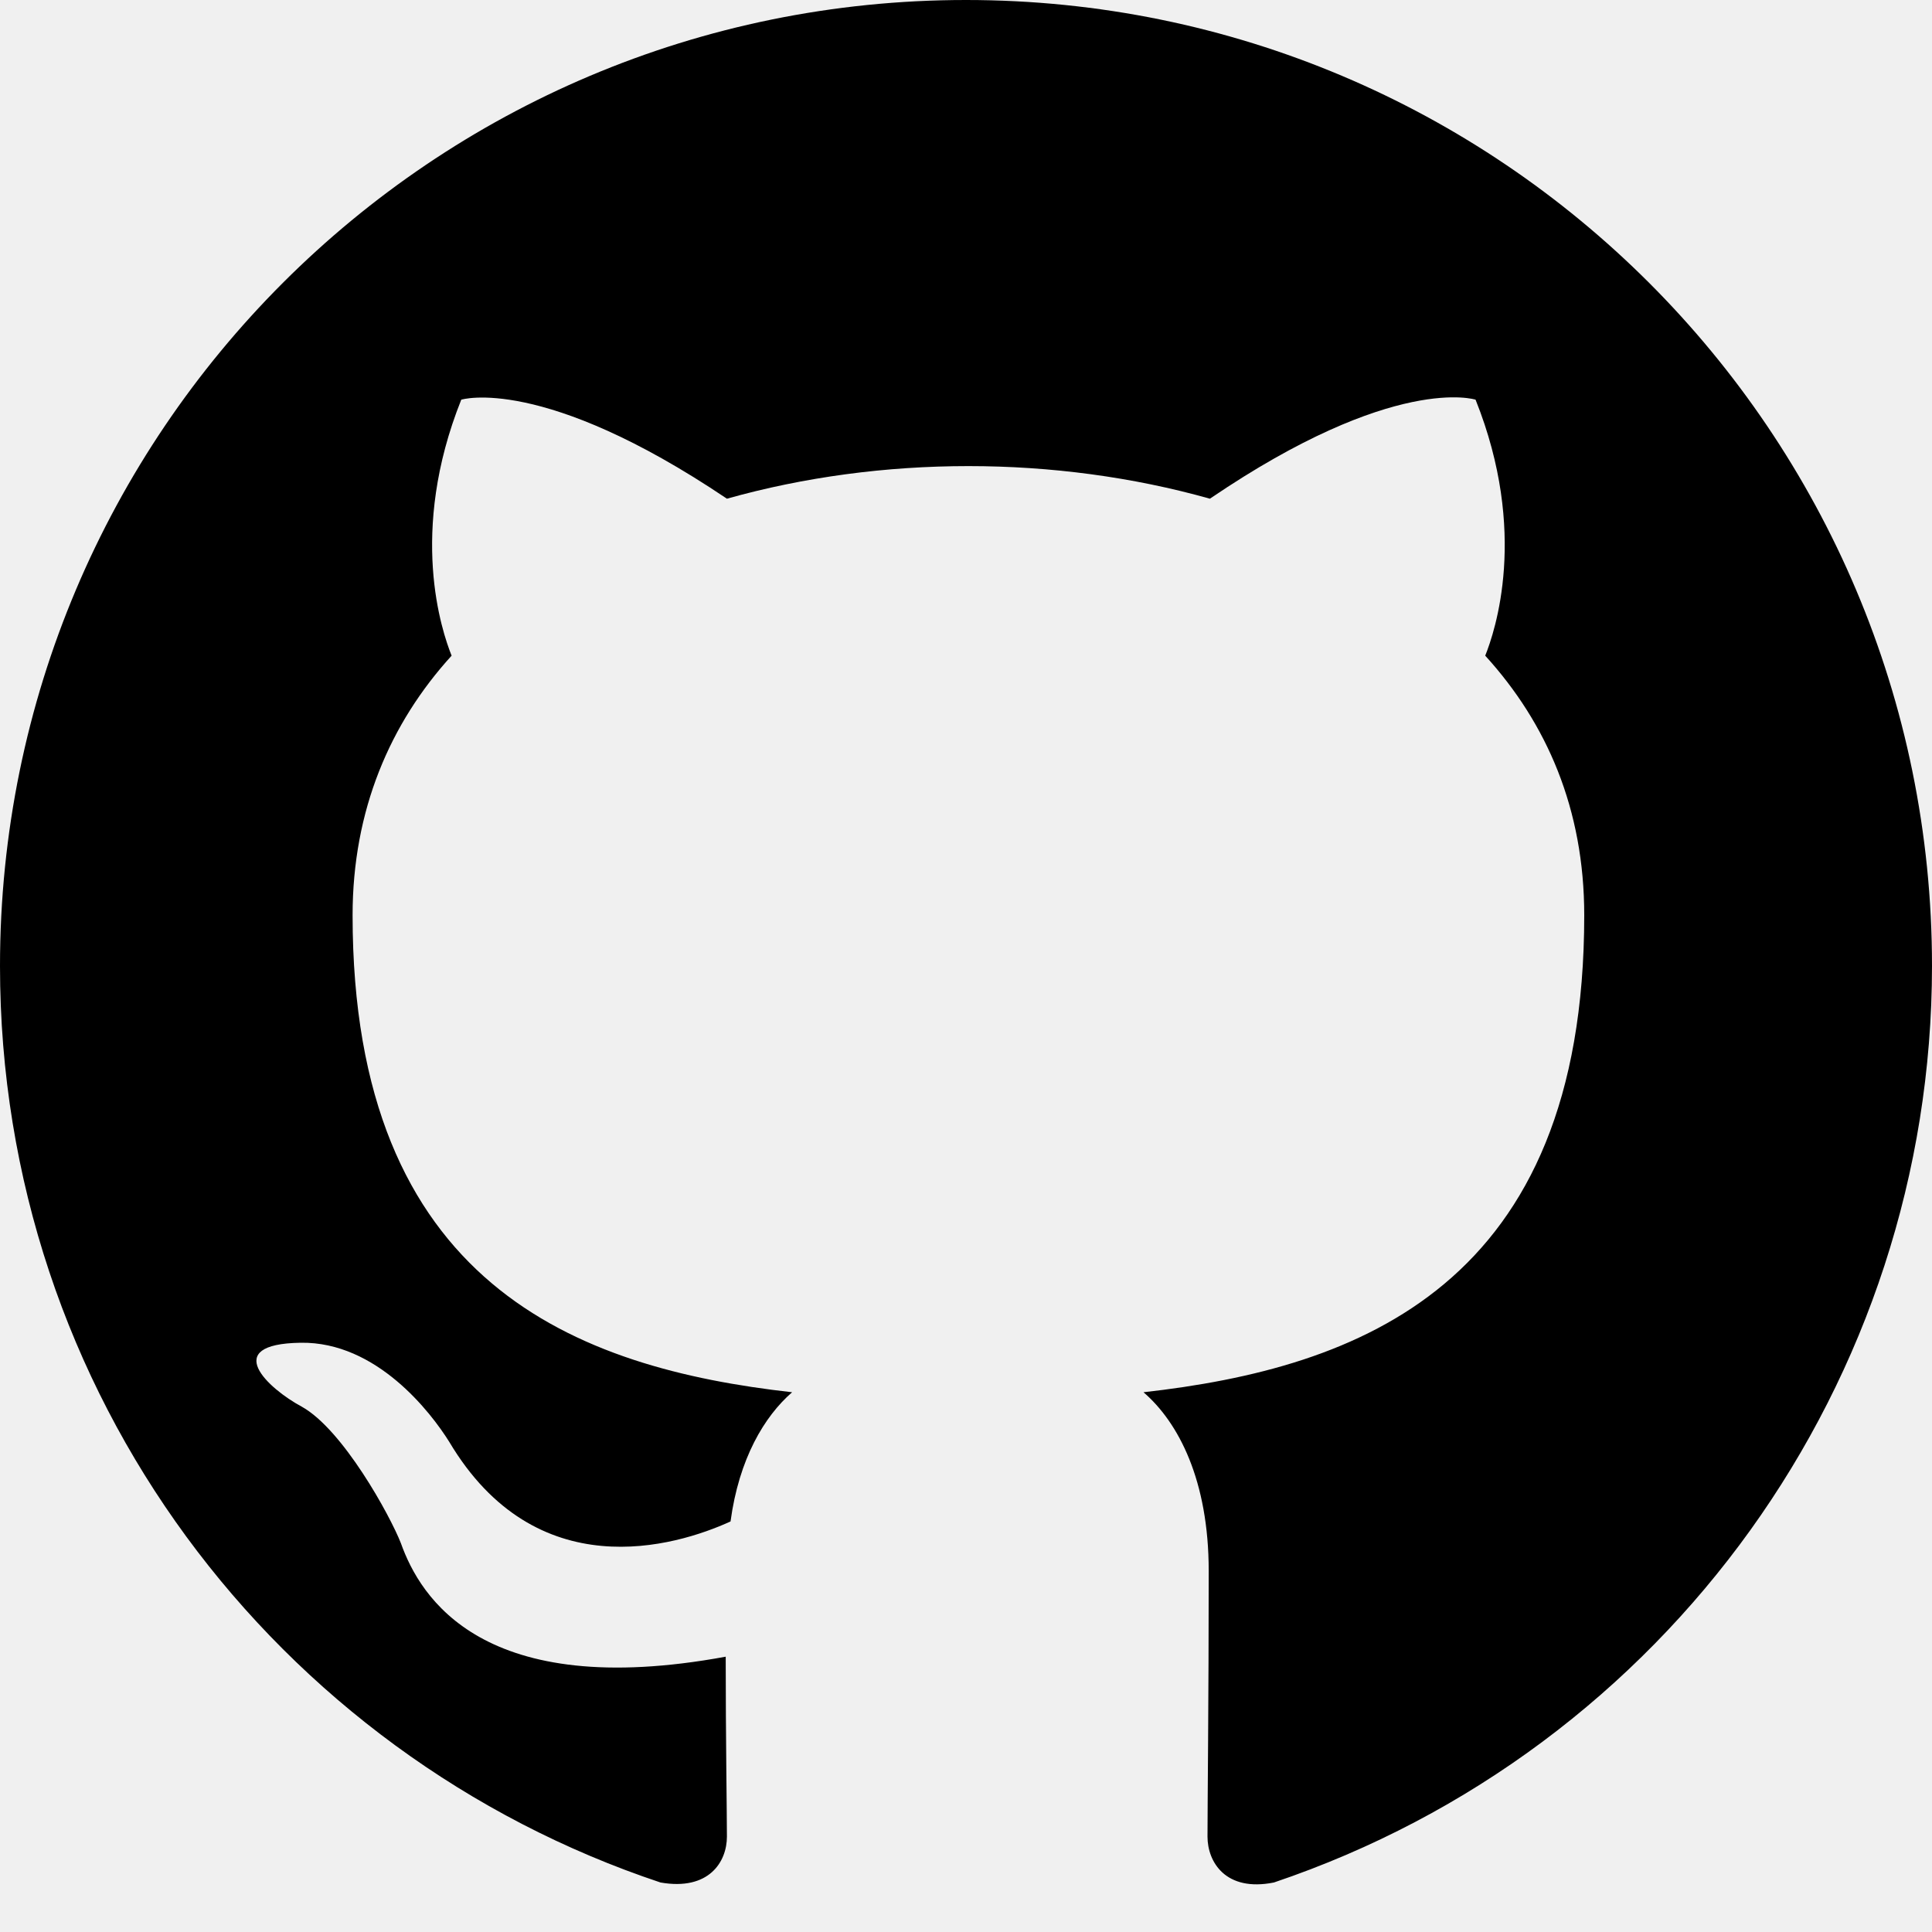
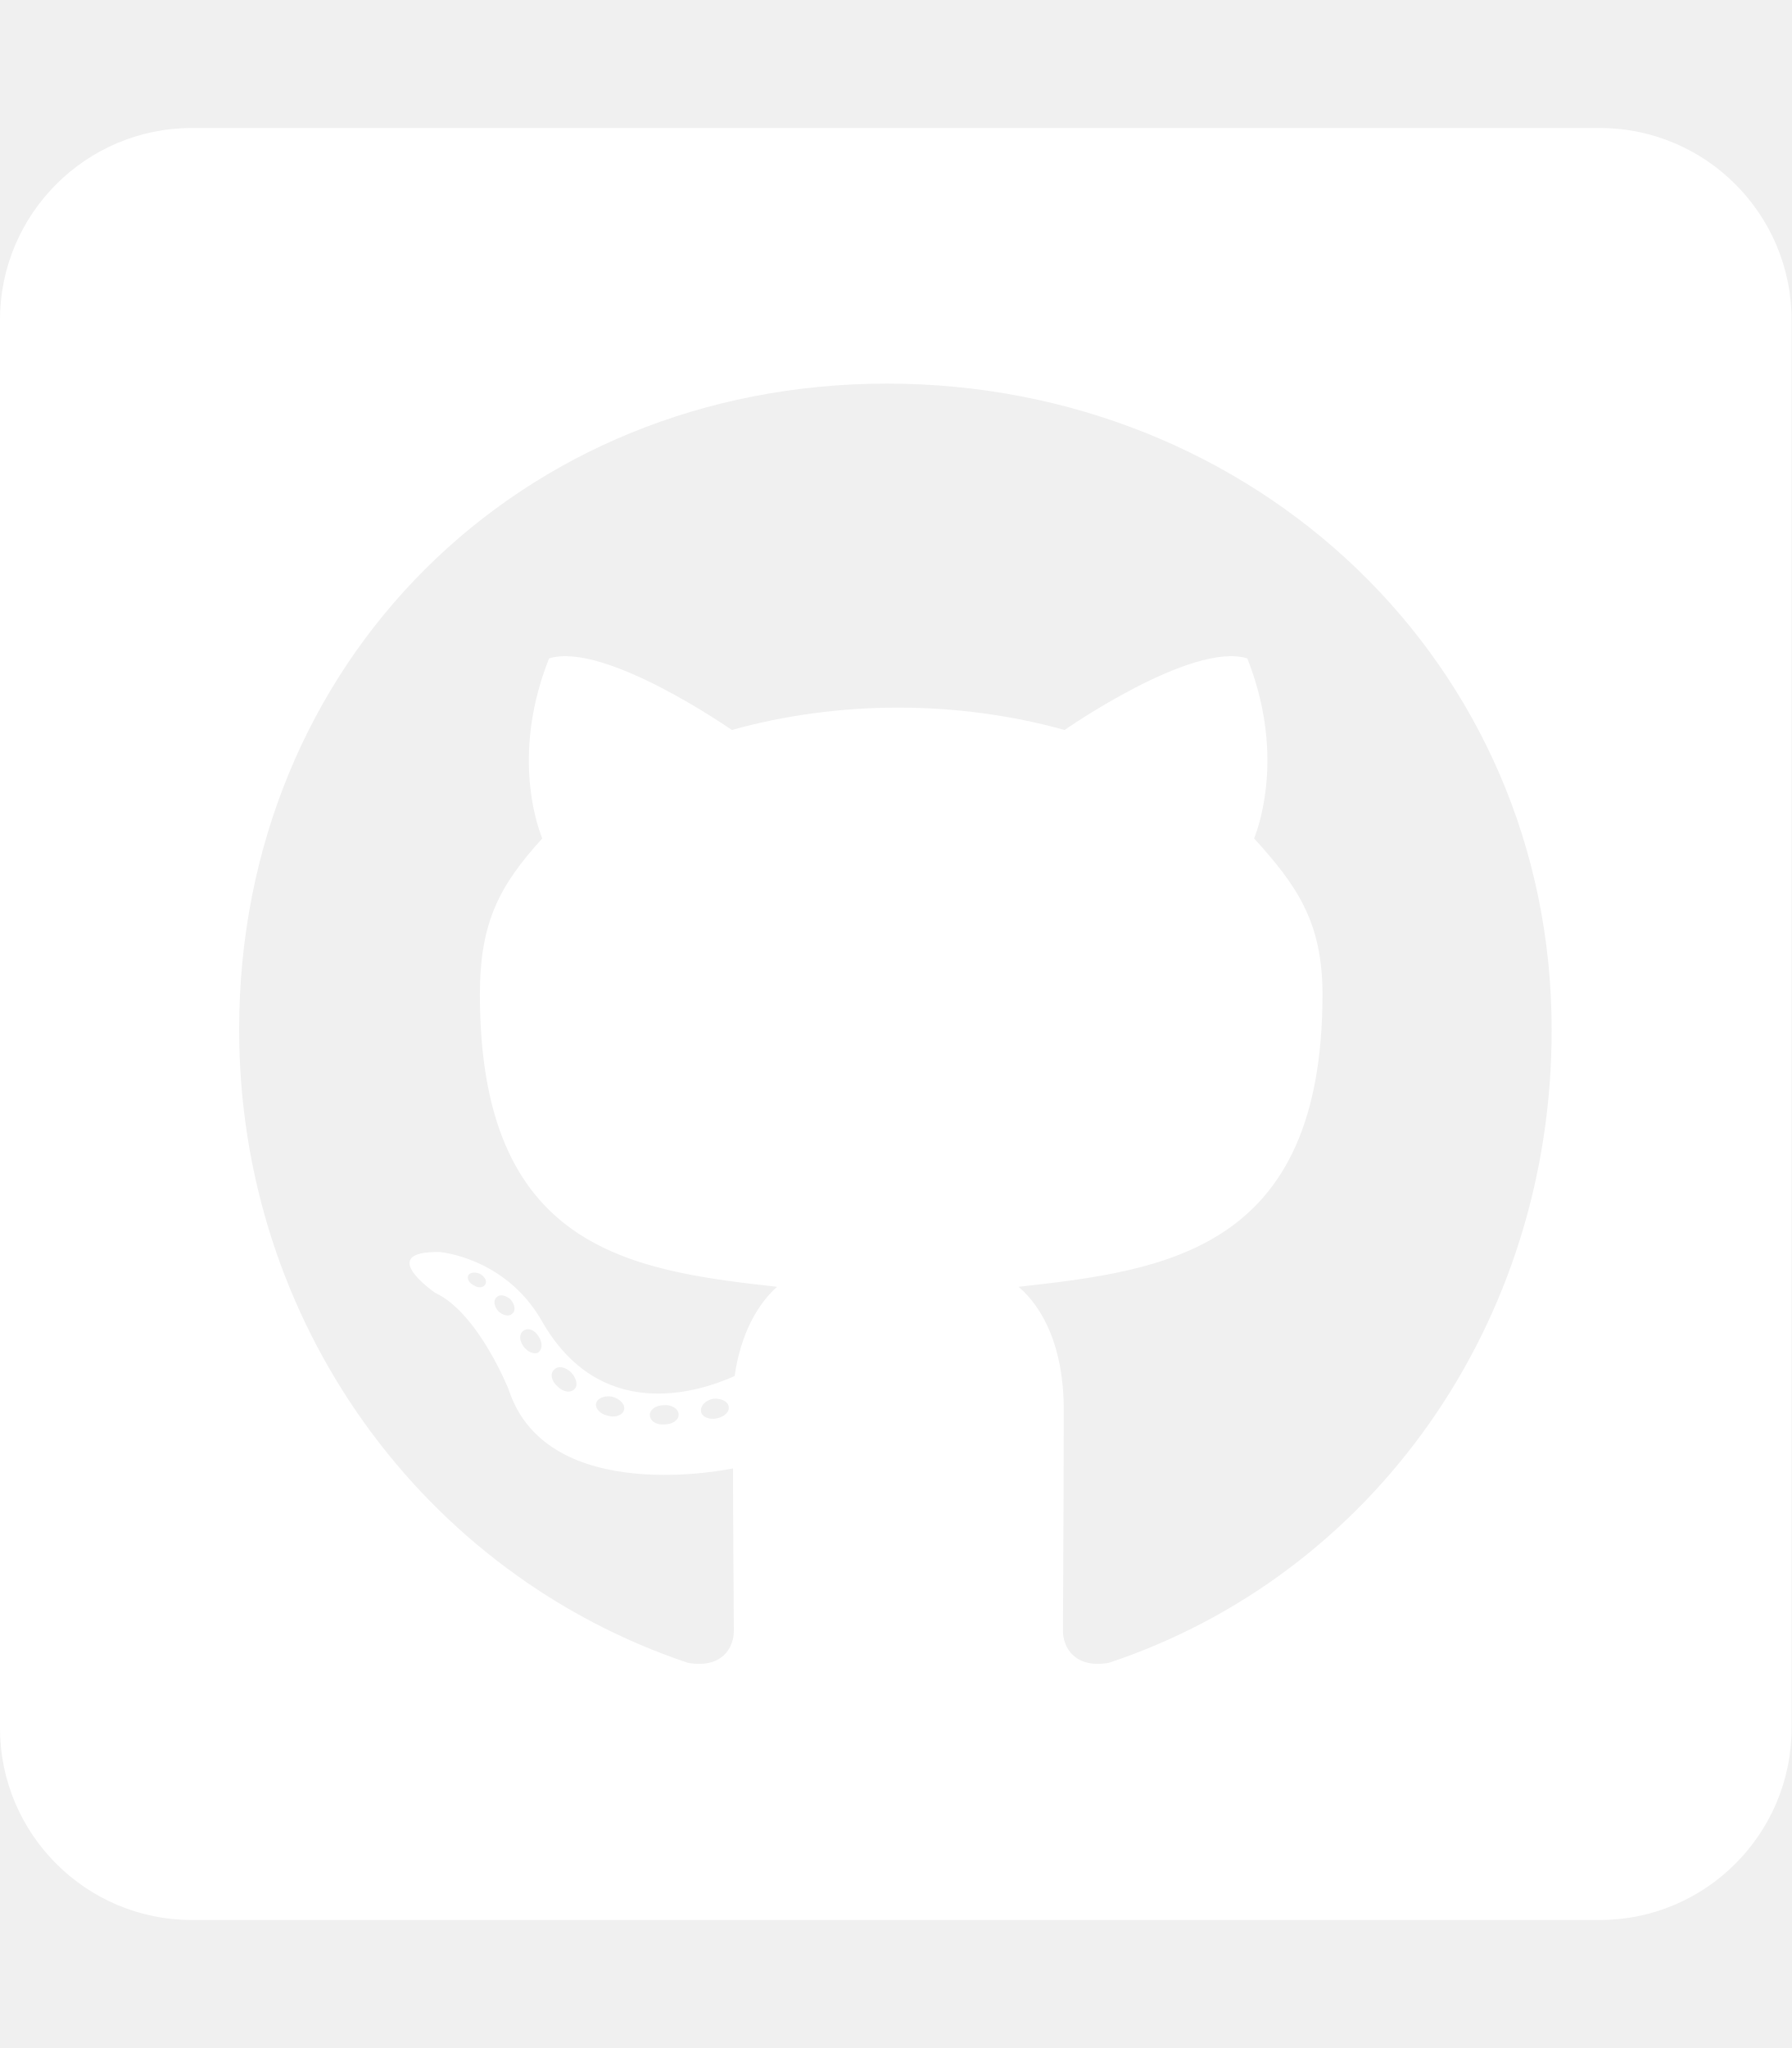
- <svg height="32" aria-hidden="true" viewBox="0 0 16 16" version="1.1" width="32" data-view-component="true" class="octicon octicon-mark-github v-align-middle">
-   <path fill-rule="evenodd" d="M8 0C3.58 0 0 3.58 0 8c0 3.54 2.29 6.53 5.47 7.59.4.07.55-.17.55-.38 0-.19-.01-.82-.01-1.49-2.01.37-2.53-.49-2.69-.94-.09-.23-.48-.94-.82-1.13-.28-.15-.68-.52-.01-.53.63-.01 1.08.58 1.23.82.72 1.21 1.87.87 2.33.66.07-.52.28-.87.51-1.07-1.78-.2-3.64-.89-3.64-3.95 0-.87.31-1.59.82-2.15-.08-.2-.36-1.02.08-2.12 0 0 .67-.21 2.2.82.64-.18 1.32-.27 2-.27.68 0 1.36.09 2 .27 1.53-1.04 2.2-.82 2.2-.82.44 1.1.16 1.92.08 2.12.51.56.82 1.27.82 2.15 0 3.07-1.87 3.75-3.65 3.95.29.25.54.73.54 1.48 0 1.07-.01 1.93-.01 2.2 0 .21.15.46.55.38A8.013 8.013 0 0016 8c0-4.42-3.58-8-8-8z" />
+ <svg xmlns="http://www.w3.org/2000/svg" viewBox="0 0 448 512">
+   <style>
+     .fill-white{fill: white}
+   
+     </style>
+   <path class="fill-white" d="M400 32H48C21.5 32 0 53.5 0 80v352c0 26.5 21.5 48 48 48h352c26.5 0 48-21.5 48-48V80c0-26.5-21.5-48-48-48zM277.3 415.7c-8.4 1.5-11.5-3.7-11.5-8 0-5.4.2-33 .2-55.3 0-15.6-5.2-25.5-11.3-30.7          37-4.1 76-9.2 76-73.1 0-18.2-6.5-27.3-17.1-39 1.7-4.3 7.4-22-1.7-45-13.9-4.3-45.7 17.9-45.7 17.9-13.2-3.7-27.5-5.6-41.6-5.6-14.1 0-28.4 1.9-41.6 5.6 0 0-31.8-22.2-45.7-17.9-9.1 22.9-3.5 40.6-1.7 45-10.6 11.7-15.6          20.8-15.6 39 0 63.6 37.3 69 74.3 73.1-4.8 4.3-9.1 11.7-10.6 22.3-9.5 4.3-33.8 11.7-48.3-13.9-9.1-15.8-25.5-17.1-25.5-17.1-16.2-.2-1.1 10.2-1.1 10.2 10.8 5 18.4 24.2 18.4 24.2 9.7 29.7 56.1 19.7 56.1 19.7 0 13.9.2          36.5.2 40.6 0 4.3-3 9.5-11.5 8-66-22.1-112.2-84.9-112.2-158.3 0-91.8 70.2-161.5 162-161.5S388 165.6 388 257.4c.1 73.4-44.7 136.3-110.7 158.3zm-98.1-61.1c-1.9.4-3.7-.4-3.9-1.7-.2-1.5 1.1-2.8          3-3.2 1.9-.2 3.7.6 3.9 1.9.3 1.3-1 2.6-3 3zm-9.5-.9c0 1.3-1.5 2.4-3.5 2.4-2.2.2-3.7-.9-3.7-2.4 0-1.3 1.5-2.4 3.5-2.4 1.9-.2 3.7.9 3.7 2.4zm-13.7-1.1c-.4 1.3-2.4 1.9-4.1 1.3-1.9-.4-3.2-1.9-2.8-3.2.4-1.3 2.4-1.9          4.1-1.5 2 .6 3.3 2.1 2.8 3.4zm-12.3-5.4c-.9 1.1-2.8.9-4.3-.6-1.5-1.3-1.9-3.2-.9-4.1.9-1.1 2.8-.9 4.3.6 1.3 1.3 1.8 3.3.9 4.1zm-9.1-9.1c-.9.6-2.6 0-3.7-1.5s-1.1-3.2 0-3.9c1.1-.9 2.8-.2 3.7 1.3 1.1 1.5 1.1 3.3 0 4.1zm-6.5-9.7c-.9.9-2.4.4-3.5-.6-1.1-1.3-1.3-2.8-.4-3.5.9-.9 2.4-.4 3.5.6 1.1 1.3 1.3 2.8.4 3.5zm-6.7-7.4c-.4.9-1.7 1.1-2.8.4-1.3-.6-1.9-1.7-1.5-2.6.4-.6 1.5-.9 2.8-.4 1.3.7 1.9 1.8 1.5 2.6z" />
</svg>
